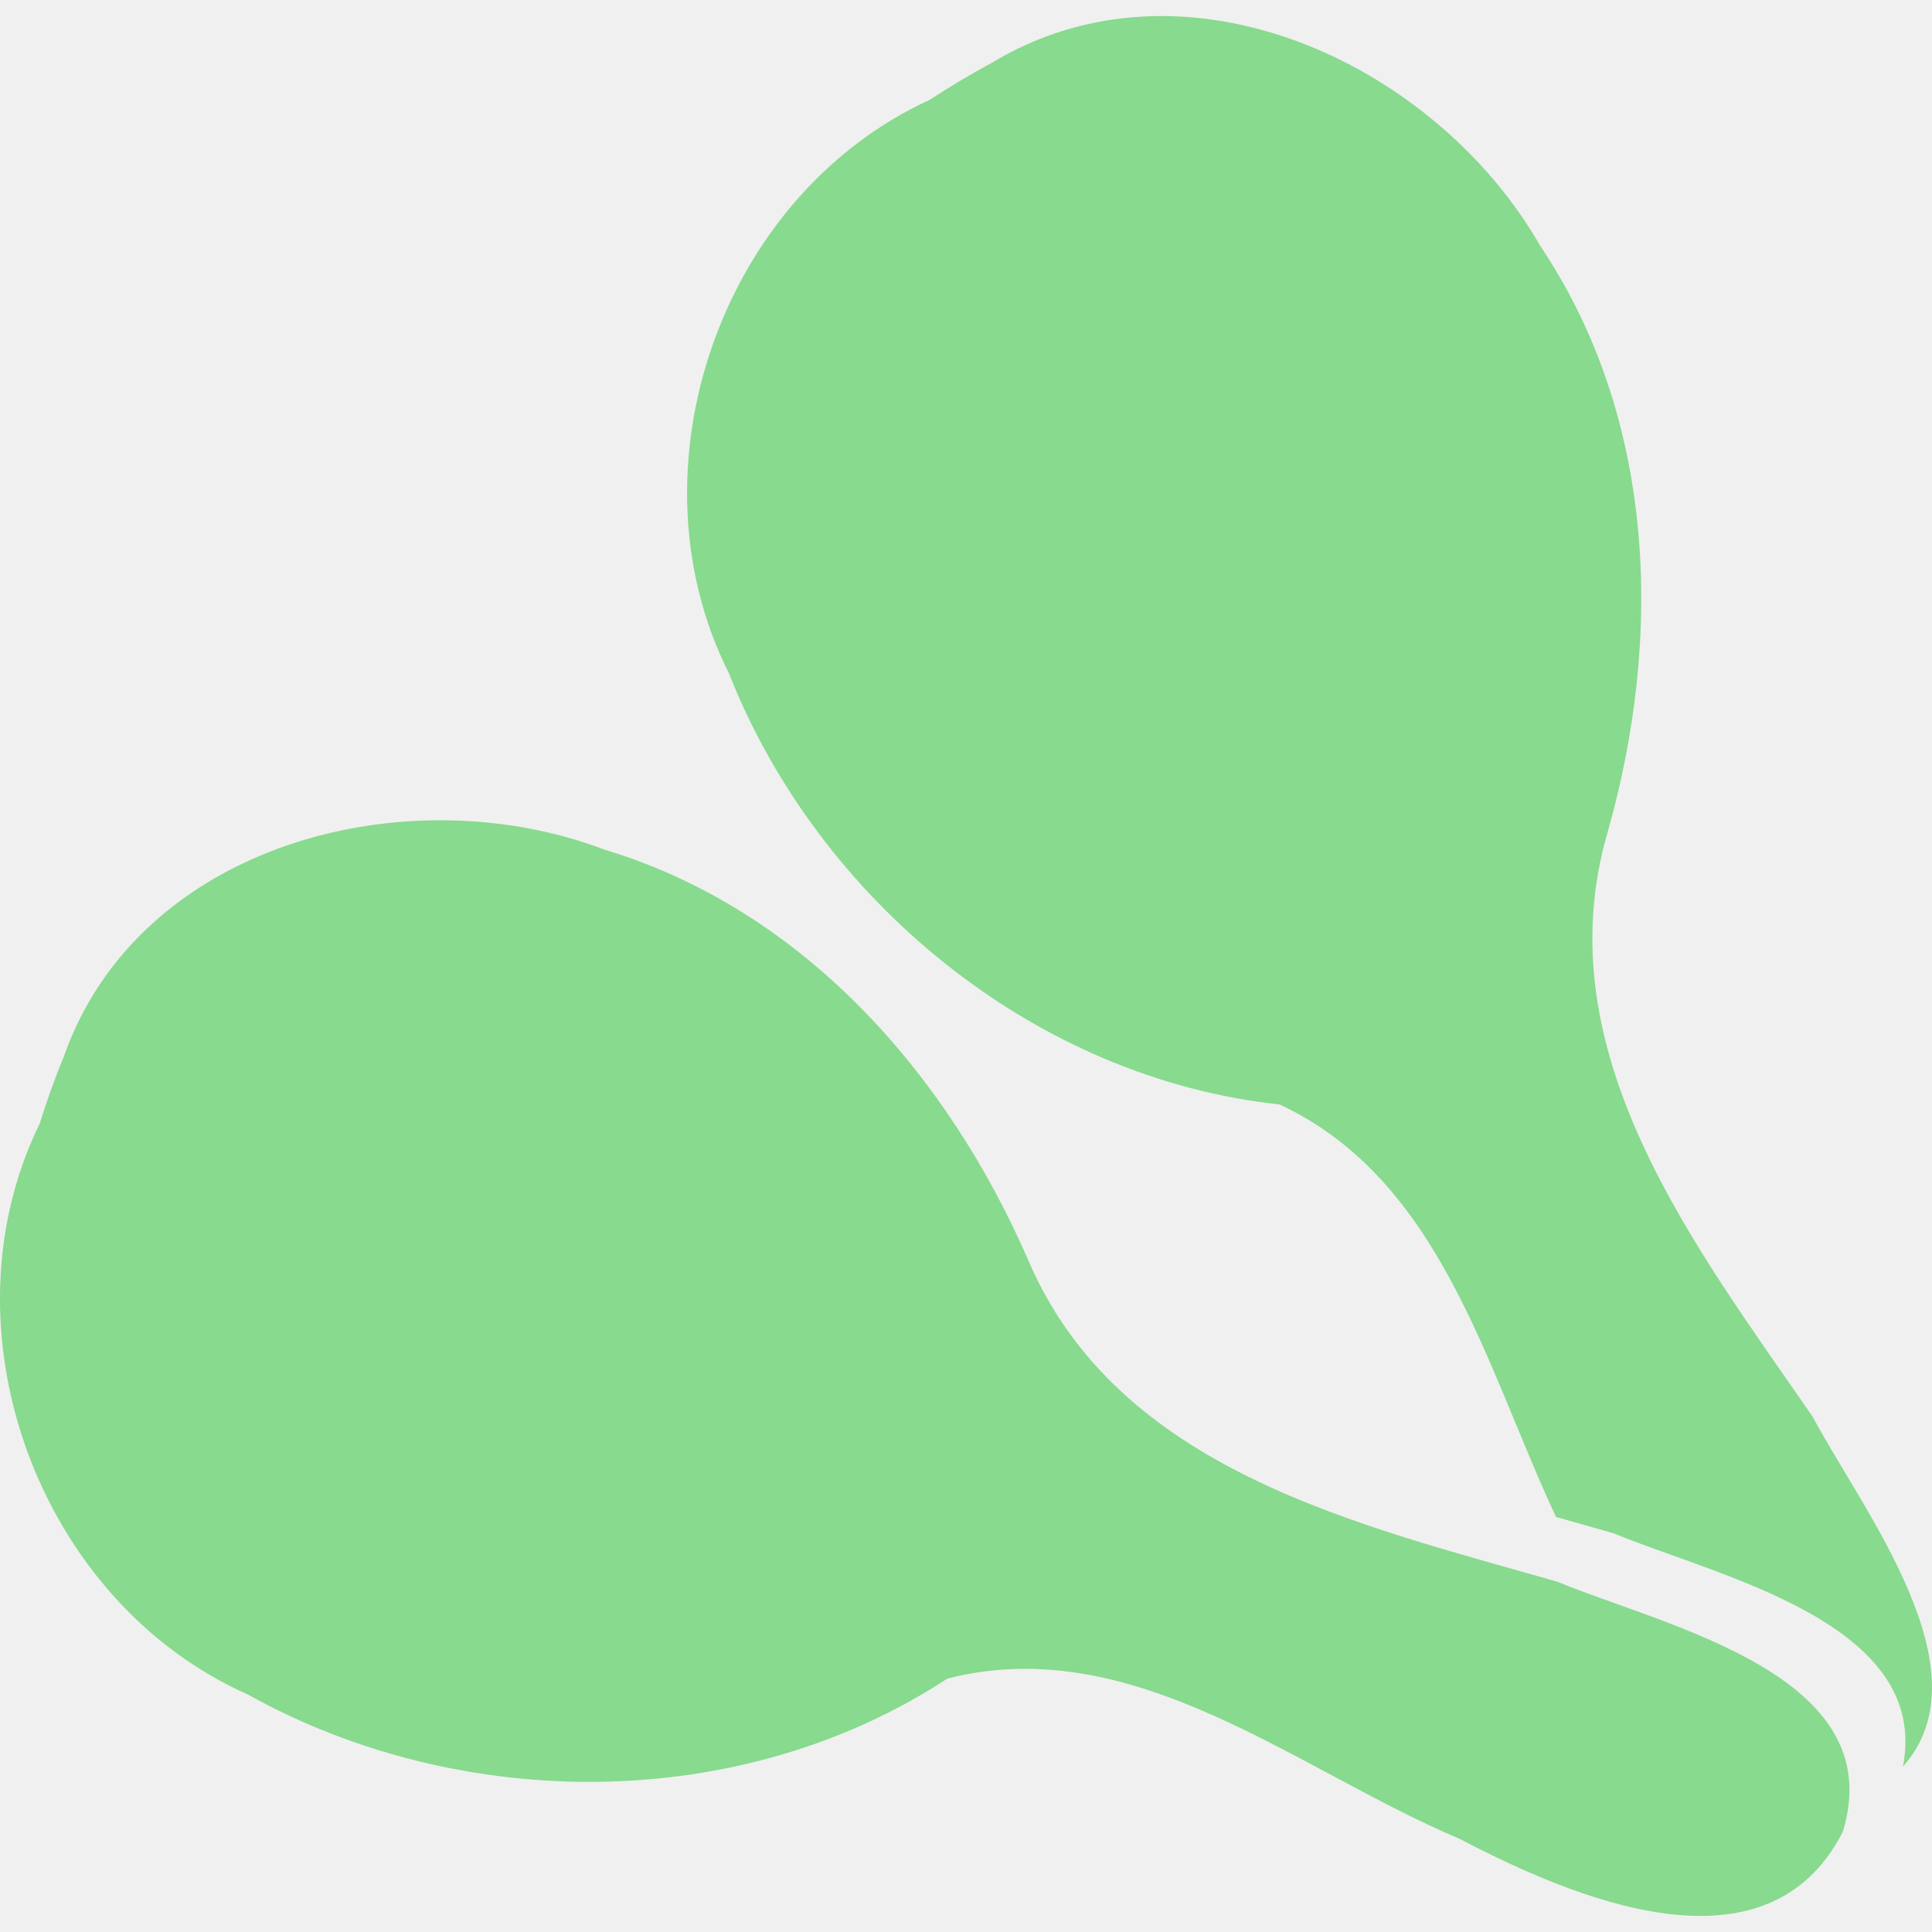
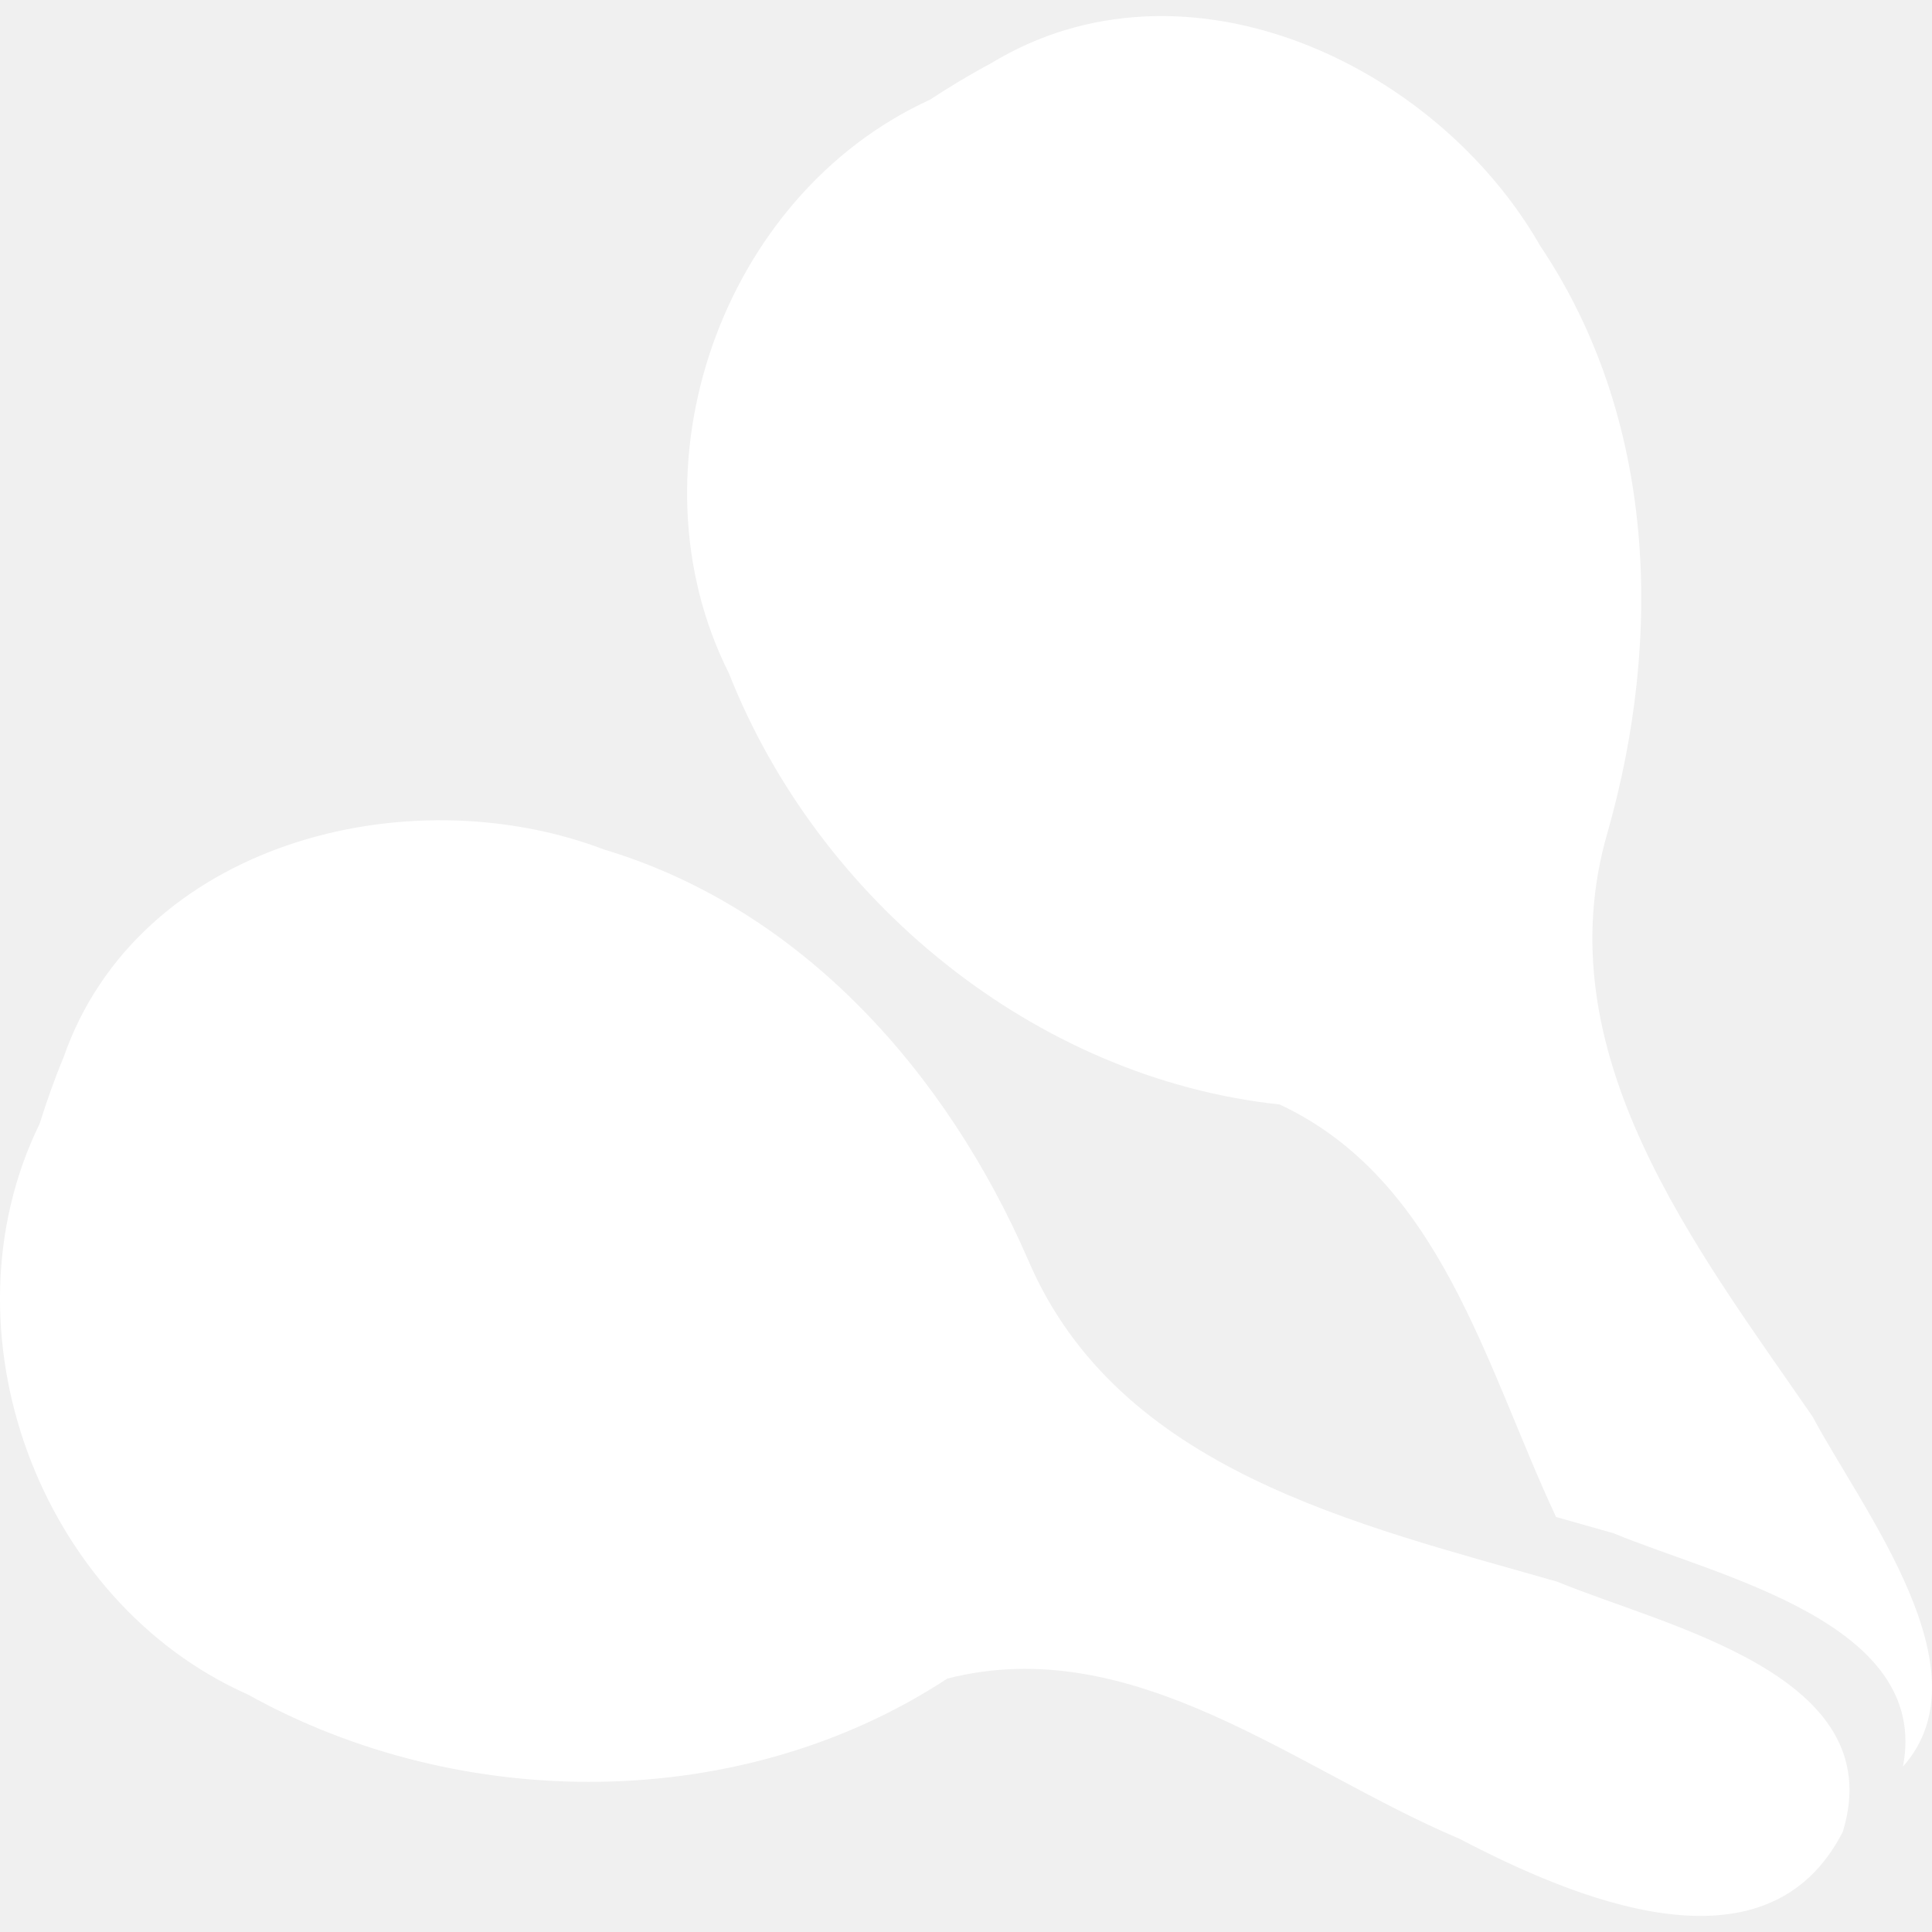
<svg xmlns="http://www.w3.org/2000/svg" width="250" height="250" viewBox="0 0 66.146 66.146" version="1.1" id="svg1">
  <defs id="defs1" />
  <g id="layer1">
    <g id="g5-2" transform="translate(21.69246,-2.782777)">
      <g id="g6" transform="matrix(0.8173389,0,0,0.8173389,-3.729944,6.319322)">
        <g id="g7">
          <g id="g5" transform="translate(-23.28295,8.094416)" style="fill:#9e9e9e;fill-opacity:1">
-             <g id="g12" transform="matrix(1.283491,0,0,1.283491,-13.56926,-6.426098)" style="fill:#53cf5e;fill-opacity:0.667">
-               <path id="path12" style="fill:#53cf5e;fill-opacity:0.667;stroke-width:1.312;stroke-linecap:round;stroke-dasharray:none;stroke-dashoffset:0" d="m 12.88,32.01 c -3.284,6.721 -0.042,15.586 6.802,18.623 6.963,3.875 16.1,3.89 22.826,-0.522 6.096,-1.553 11.401,2.988 16.71,5.227 3.64,1.901 10.015,4.672 12.514,-0.227 C 73.31,49.977 65.937,48.411 62.419,46.952 55.941,45.089 48.085,43.339 45.143,36.446 42.505,30.381 37.8,25.008 31.31,23.056 c -6.436,-2.449 -15.215,-0.2 -17.648,6.786 -0.296,0.709 -0.55,1.435 -0.781,2.168 z" />
-               <path id="path12-7" style="fill:#53cf5e;fill-opacity:0.667;stroke-width:1.312;stroke-linecap:round;stroke-dasharray:none;stroke-dashoffset:0" d="m 48.899,-4.131 c -1.711,0.09 -3.408,0.573 -4.987,1.538 -0.679,0.361 -1.336,0.76 -1.979,1.18 -6.803,3.112 -9.92,12.022 -6.556,18.712 2.924,7.412 9.978,13.22 17.976,14.076 5.269,2.466 6.711,8.531 9.02,13.462 0.631,0.178 1.264,0.356 1.876,0.532 3.391,1.406 10.358,2.913 9.446,7.615 2.788,-3.131 -1.302,-8.338 -2.948,-11.42 C 66.922,36.014 61.96,29.678 64.058,22.483 65.866,16.121 65.638,8.983 61.859,3.357 59.294,-1.125 54.032,-4.401 48.899,-4.131 Z" />
+             <g id="g12" transform="matrix(1.283491,0,0,1.283491,-13.56926,-6.426098)" style="fill:#ffffff;fill-opacity:1">
+               <path id="path12" style="fill:#ffffff;fill-opacity:1;stroke-width:1.312;stroke-linecap:round;stroke-dasharray:none;stroke-dashoffset:0" d="m 12.88,32.01 c -3.284,6.721 -0.042,15.586 6.802,18.623 6.963,3.875 16.1,3.89 22.826,-0.522 6.096,-1.553 11.401,2.988 16.71,5.227 3.64,1.901 10.015,4.672 12.514,-0.227 C 73.31,49.977 65.937,48.411 62.419,46.952 55.941,45.089 48.085,43.339 45.143,36.446 42.505,30.381 37.8,25.008 31.31,23.056 c -6.436,-2.449 -15.215,-0.2 -17.648,6.786 -0.296,0.709 -0.55,1.435 -0.781,2.168 z" />
+               <path id="path12-7" style="fill:#ffffff;fill-opacity:1;stroke-width:1.312;stroke-linecap:round;stroke-dasharray:none;stroke-dashoffset:0" d="m 48.899,-4.131 c -1.711,0.09 -3.408,0.573 -4.987,1.538 -0.679,0.361 -1.336,0.76 -1.979,1.18 -6.803,3.112 -9.92,12.022 -6.556,18.712 2.924,7.412 9.978,13.22 17.976,14.076 5.269,2.466 6.711,8.531 9.02,13.462 0.631,0.178 1.264,0.356 1.876,0.532 3.391,1.406 10.358,2.913 9.446,7.615 2.788,-3.131 -1.302,-8.338 -2.948,-11.42 C 66.922,36.014 61.96,29.678 64.058,22.483 65.866,16.121 65.638,8.983 61.859,3.357 59.294,-1.125 54.032,-4.401 48.899,-4.131 Z" />
            </g>
          </g>
        </g>
      </g>
    </g>
  </g>
</svg>
